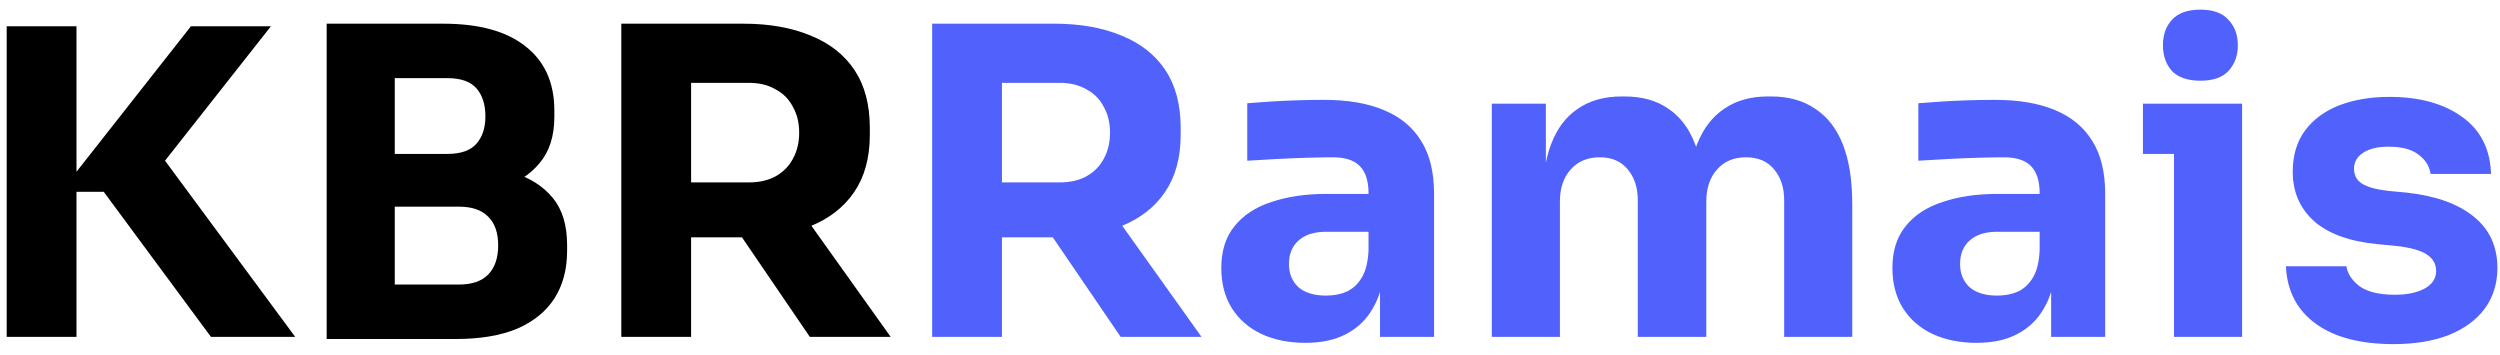
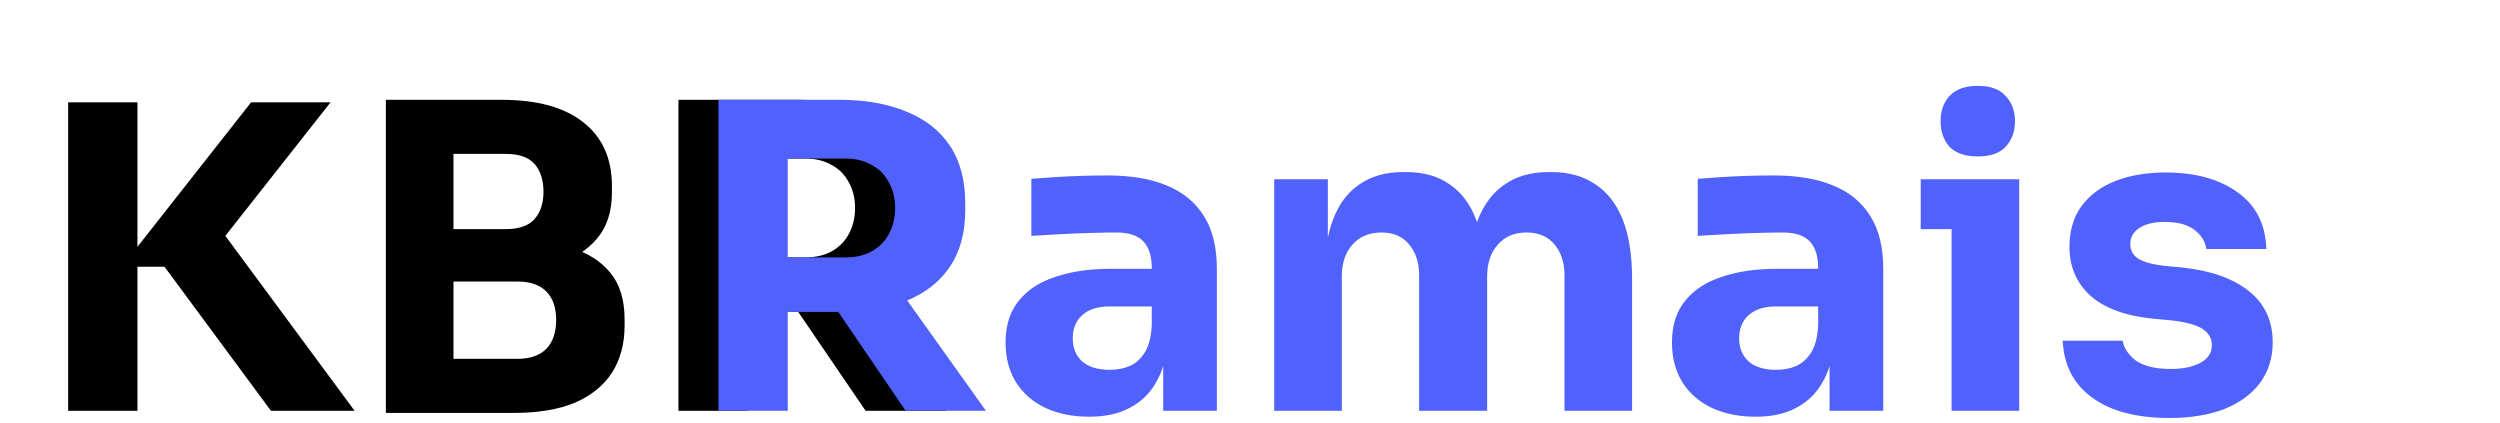
- <svg xmlns="http://www.w3.org/2000/svg" width="141" height="20" viewBox="0 0 141 20" fill="none">
-   <path d="M11.898 19L5.85 10.816H3.426L10.77 1.48H15.282L8.682 9.856L8.634 8.152L16.65 19H11.898ZM0.378 19V1.48H4.314V19H0.378ZM21.785 19.12V16.048H25.889C26.625 16.048 27.177 15.856 27.545 15.472C27.913 15.088 28.097 14.544 28.097 13.84C28.097 13.136 27.913 12.6 27.545 12.232C27.177 11.848 26.625 11.656 25.889 11.656H21.785V9.28H25.697C26.913 9.28 27.993 9.432 28.937 9.736C29.881 10.024 30.625 10.496 31.169 11.152C31.713 11.808 31.985 12.696 31.985 13.816V14.152C31.985 15.192 31.745 16.088 31.265 16.84C30.785 17.576 30.081 18.144 29.153 18.544C28.225 18.928 27.073 19.12 25.697 19.12H21.785ZM18.425 19.12V1.336H22.265V19.12H18.425ZM21.785 11.032V8.68H25.241C25.993 8.68 26.537 8.488 26.873 8.104C27.209 7.72 27.377 7.208 27.377 6.568C27.377 5.896 27.209 5.368 26.873 4.984C26.537 4.6 25.993 4.408 25.241 4.408H21.785V1.336H25.001C27.017 1.336 28.561 1.76 29.633 2.608C30.721 3.456 31.265 4.664 31.265 6.232V6.592C31.265 7.68 30.985 8.552 30.425 9.208C29.881 9.864 29.137 10.336 28.193 10.624C27.265 10.896 26.201 11.032 25.001 11.032H21.785ZM35.042 19V1.336H38.978V19H35.042ZM45.674 19L40.538 11.464H44.858L50.234 19H45.674ZM37.922 13.384V10.288H42.242C42.818 10.288 43.314 10.176 43.73 9.952C44.162 9.712 44.49 9.384 44.714 8.968C44.954 8.536 45.074 8.04 45.074 7.48C45.074 6.92 44.954 6.432 44.714 6.016C44.49 5.584 44.162 5.256 43.73 5.032C43.314 4.792 42.818 4.672 42.242 4.672H37.922V1.336H41.93C43.386 1.336 44.65 1.56 45.722 2.008C46.794 2.44 47.618 3.088 48.194 3.952C48.77 4.816 49.058 5.904 49.058 7.216V7.6C49.058 8.896 48.762 9.976 48.17 10.84C47.594 11.688 46.77 12.328 45.698 12.76C44.642 13.176 43.386 13.384 41.93 13.384H37.922Z" fill="black" />
-   <path d="M52.574 19V1.336H56.51V19H52.574ZM63.206 19L58.069 11.464H62.389L67.766 19H63.206ZM55.453 13.384V10.288H59.773C60.349 10.288 60.846 10.176 61.261 9.952C61.694 9.712 62.022 9.384 62.245 8.968C62.486 8.536 62.605 8.04 62.605 7.48C62.605 6.92 62.486 6.432 62.245 6.016C62.022 5.584 61.694 5.256 61.261 5.032C60.846 4.792 60.349 4.672 59.773 4.672H55.453V1.336H59.462C60.917 1.336 62.181 1.56 63.254 2.008C64.326 2.44 65.15 3.088 65.725 3.952C66.302 4.816 66.59 5.904 66.59 7.216V7.6C66.59 8.896 66.293 9.976 65.701 10.84C65.126 11.688 64.302 12.328 63.23 12.76C62.173 13.176 60.917 13.384 59.462 13.384H55.453ZM77.833 19V15.112H77.185V10.888C77.185 10.216 77.025 9.712 76.705 9.376C76.385 9.04 75.873 8.872 75.169 8.872C74.817 8.872 74.353 8.88 73.777 8.896C73.201 8.912 72.609 8.936 72.001 8.968C71.393 9 70.841 9.032 70.345 9.064V5.824C70.713 5.792 71.145 5.76 71.641 5.728C72.137 5.696 72.649 5.672 73.177 5.656C73.705 5.64 74.201 5.632 74.665 5.632C76.009 5.632 77.137 5.824 78.049 6.208C78.977 6.592 79.681 7.176 80.161 7.96C80.641 8.728 80.881 9.72 80.881 10.936V19H77.833ZM73.633 19.336C72.689 19.336 71.857 19.168 71.137 18.832C70.433 18.496 69.881 18.016 69.481 17.392C69.081 16.752 68.881 15.992 68.881 15.112C68.881 14.152 69.129 13.368 69.625 12.76C70.121 12.136 70.817 11.68 71.713 11.392C72.609 11.088 73.641 10.936 74.809 10.936H77.617V13.072H74.785C74.113 13.072 73.593 13.24 73.225 13.576C72.873 13.896 72.697 14.336 72.697 14.896C72.697 15.424 72.873 15.856 73.225 16.192C73.593 16.512 74.113 16.672 74.785 16.672C75.217 16.672 75.601 16.6 75.937 16.456C76.289 16.296 76.577 16.032 76.801 15.664C77.025 15.296 77.153 14.784 77.185 14.128L78.097 15.088C78.017 16 77.793 16.768 77.425 17.392C77.073 18.016 76.577 18.496 75.937 18.832C75.313 19.168 74.545 19.336 73.633 19.336ZM84.139 19V5.848H87.187V11.512H86.971C86.971 10.168 87.139 9.048 87.475 8.152C87.811 7.256 88.315 6.584 88.987 6.136C89.659 5.672 90.483 5.44 91.459 5.44H91.627C92.619 5.44 93.443 5.672 94.099 6.136C94.771 6.584 95.275 7.256 95.611 8.152C95.963 9.048 96.139 10.168 96.139 11.512H95.203C95.203 10.168 95.371 9.048 95.707 8.152C96.059 7.256 96.571 6.584 97.243 6.136C97.915 5.672 98.739 5.44 99.715 5.44H99.883C100.875 5.44 101.707 5.672 102.379 6.136C103.067 6.584 103.587 7.256 103.939 8.152C104.291 9.048 104.467 10.168 104.467 11.512V19H100.627V11.296C100.627 10.576 100.435 9.992 100.051 9.544C99.683 9.096 99.155 8.872 98.467 8.872C97.779 8.872 97.235 9.104 96.835 9.568C96.435 10.016 96.235 10.616 96.235 11.368V19H92.371V11.296C92.371 10.576 92.179 9.992 91.795 9.544C91.427 9.096 90.907 8.872 90.235 8.872C89.531 8.872 88.979 9.104 88.579 9.568C88.179 10.016 87.979 10.616 87.979 11.368V19H84.139ZM115.684 19V15.112H115.036V10.888C115.036 10.216 114.876 9.712 114.556 9.376C114.236 9.04 113.724 8.872 113.02 8.872C112.668 8.872 112.204 8.88 111.628 8.896C111.052 8.912 110.46 8.936 109.852 8.968C109.244 9 108.692 9.032 108.196 9.064V5.824C108.564 5.792 108.996 5.76 109.492 5.728C109.988 5.696 110.5 5.672 111.028 5.656C111.556 5.64 112.052 5.632 112.516 5.632C113.86 5.632 114.988 5.824 115.9 6.208C116.828 6.592 117.532 7.176 118.012 7.96C118.492 8.728 118.732 9.72 118.732 10.936V19H115.684ZM111.484 19.336C110.54 19.336 109.708 19.168 108.988 18.832C108.284 18.496 107.732 18.016 107.332 17.392C106.932 16.752 106.732 15.992 106.732 15.112C106.732 14.152 106.98 13.368 107.476 12.76C107.972 12.136 108.668 11.68 109.564 11.392C110.46 11.088 111.492 10.936 112.66 10.936H115.468V13.072H112.636C111.964 13.072 111.444 13.24 111.076 13.576C110.724 13.896 110.548 14.336 110.548 14.896C110.548 15.424 110.724 15.856 111.076 16.192C111.444 16.512 111.964 16.672 112.636 16.672C113.068 16.672 113.452 16.6 113.788 16.456C114.14 16.296 114.428 16.032 114.652 15.664C114.876 15.296 115.004 14.784 115.036 14.128L115.948 15.088C115.868 16 115.644 16.768 115.276 17.392C114.924 18.016 114.428 18.496 113.788 18.832C113.164 19.168 112.396 19.336 111.484 19.336ZM122.614 19V5.848H126.454V19H122.614ZM120.862 8.68V5.848H126.454V8.68H120.862ZM124.102 4.552C123.382 4.552 122.846 4.368 122.494 4C122.158 3.616 121.99 3.136 121.99 2.56C121.99 1.968 122.158 1.488 122.494 1.12C122.846 0.736 123.382 0.544 124.102 0.544C124.822 0.544 125.35 0.736 125.686 1.12C126.038 1.488 126.214 1.968 126.214 2.56C126.214 3.136 126.038 3.616 125.686 4C125.35 4.368 124.822 4.552 124.102 4.552ZM134.998 19.408C133.126 19.408 131.662 19.024 130.606 18.256C129.55 17.488 128.99 16.408 128.926 15.016H132.334C132.398 15.432 132.646 15.808 133.078 16.144C133.526 16.464 134.19 16.624 135.07 16.624C135.742 16.624 136.294 16.512 136.726 16.288C137.174 16.048 137.398 15.712 137.398 15.28C137.398 14.896 137.23 14.592 136.894 14.368C136.558 14.128 135.958 13.96 135.094 13.864L134.062 13.768C132.478 13.608 131.286 13.168 130.486 12.448C129.702 11.728 129.31 10.808 129.31 9.688C129.31 8.76 129.542 7.984 130.006 7.36C130.47 6.736 131.11 6.264 131.926 5.944C132.758 5.624 133.702 5.464 134.758 5.464C136.454 5.464 137.822 5.84 138.862 6.592C139.902 7.328 140.446 8.4 140.494 9.808H137.086C137.022 9.376 136.798 9.016 136.414 8.728C136.03 8.424 135.462 8.272 134.71 8.272C134.118 8.272 133.646 8.384 133.294 8.608C132.942 8.832 132.766 9.136 132.766 9.52C132.766 9.888 132.918 10.168 133.222 10.36C133.526 10.552 134.022 10.688 134.71 10.768L135.742 10.864C137.358 11.04 138.614 11.488 139.51 12.208C140.406 12.928 140.854 13.896 140.854 15.112C140.854 15.992 140.614 16.76 140.134 17.416C139.654 18.056 138.974 18.552 138.094 18.904C137.214 19.24 136.182 19.408 134.998 19.408Z" fill="#5061FC" />
+ <svg xmlns="http://www.w3.org/2000/svg" width="213" height="36" viewBox="0 0 213 36" fill="none">
+   <path d="M23.085 35L14.014 22.724H10.377L21.393 8.72H28.162L18.262 21.284L18.189 18.728L30.213 35H23.085ZM5.806 35V8.72H11.71V35H5.806ZM37.916 35.18V30.572H44.072C45.176 30.572 46.004 30.284 46.556 29.708C47.108 29.132 47.384 28.316 47.384 27.26C47.384 26.204 47.108 25.4 46.556 24.848C46.004 24.272 45.176 23.984 44.072 23.984H37.916V20.42H43.784C45.608 20.42 47.228 20.648 48.644 21.104C50.06 21.536 51.176 22.244 51.992 23.228C52.808 24.212 53.216 25.544 53.216 27.224V27.728C53.216 29.288 52.856 30.632 52.136 31.76C51.416 32.864 50.36 33.716 48.968 34.316C47.576 34.892 45.848 35.18 43.784 35.18H37.916ZM32.876 35.18V8.504H38.636V35.18H32.876ZM37.916 23.048V19.52H43.1C44.228 19.52 45.044 19.232 45.548 18.656C46.052 18.08 46.304 17.312 46.304 16.352C46.304 15.344 46.052 14.552 45.548 13.976C45.044 13.4 44.228 13.112 43.1 13.112H37.916V8.504H42.74C45.764 8.504 48.08 9.14 49.688 10.412C51.32 11.684 52.136 13.496 52.136 15.848V16.388C52.136 18.02 51.716 19.328 50.876 20.312C50.06 21.296 48.944 22.004 47.528 22.436C46.136 22.844 44.54 23.048 42.74 23.048H37.916ZM57.802 35V8.504H63.706V35H57.802ZM73.75 35L66.046 23.696H72.526L80.59 35H73.75ZM62.122 26.576V21.932H68.602C69.466 21.932 70.21 21.764 70.834 21.428C71.482 21.068 71.974 20.576 72.31 19.952C72.67 19.304 72.85 18.56 72.85 17.72C72.85 16.88 72.67 16.148 72.31 15.524C71.974 14.876 71.482 14.384 70.834 14.048C70.21 13.688 69.466 13.508 68.602 13.508H62.122V8.504H68.134C70.318 8.504 72.214 8.84 73.822 9.512C75.43 10.16 76.666 11.132 77.53 12.428C78.394 13.724 78.826 15.356 78.826 17.324V17.9C78.826 19.844 78.382 21.464 77.494 22.76C76.63 24.032 75.394 24.992 73.786 25.64C72.202 26.264 70.318 26.576 68.134 26.576H62.122Z" fill="black" />
+   <path d="M61.214 35V8.504H67.118V35H61.214ZM77.162 35L69.458 23.696H75.938L84.002 35H77.162ZM65.534 26.576V21.932H72.014C72.878 21.932 73.622 21.764 74.246 21.428C74.894 21.068 75.386 20.576 75.722 19.952C76.082 19.304 76.262 18.56 76.262 17.72C76.262 16.88 76.082 16.148 75.722 15.524C75.386 14.876 74.894 14.384 74.246 14.048C73.622 13.688 72.878 13.508 72.014 13.508H65.534V8.504H71.546C73.73 8.504 75.626 8.84 77.234 9.512C78.842 10.16 80.078 11.132 80.942 12.428C81.806 13.724 82.238 15.356 82.238 17.324V17.9C82.238 19.844 81.794 21.464 80.906 22.76C80.042 24.032 78.806 24.992 77.198 25.64C75.614 26.264 73.73 26.576 71.546 26.576H65.534ZM99.103 35V29.168H98.131V22.832C98.131 21.824 97.891 21.068 97.411 20.564C96.931 20.06 96.163 19.808 95.107 19.808C94.579 19.808 93.883 19.82 93.019 19.844C92.155 19.868 91.267 19.904 90.355 19.952C89.443 20 88.615 20.048 87.871 20.096V15.236C88.423 15.188 89.071 15.14 89.815 15.092C90.559 15.044 91.327 15.008 92.119 14.984C92.911 14.96 93.655 14.948 94.351 14.948C96.367 14.948 98.059 15.236 99.427 15.812C100.819 16.388 101.875 17.264 102.595 18.44C103.315 19.592 103.675 21.08 103.675 22.904V35H99.103ZM92.803 35.504C91.387 35.504 90.139 35.252 89.059 34.748C88.003 34.244 87.175 33.524 86.575 32.588C85.975 31.628 85.675 30.488 85.675 29.168C85.675 27.728 86.047 26.552 86.791 25.64C87.535 24.704 88.579 24.02 89.923 23.588C91.267 23.132 92.815 22.904 94.567 22.904H98.779V26.108H94.531C93.523 26.108 92.743 26.36 92.191 26.864C91.663 27.344 91.399 28.004 91.399 28.844C91.399 29.636 91.663 30.284 92.191 30.788C92.743 31.268 93.523 31.508 94.531 31.508C95.179 31.508 95.755 31.4 96.259 31.184C96.787 30.944 97.219 30.548 97.555 29.996C97.891 29.444 98.083 28.676 98.131 27.692L99.499 29.132C99.379 30.5 99.043 31.652 98.491 32.588C97.963 33.524 97.219 34.244 96.259 34.748C95.323 35.252 94.171 35.504 92.803 35.504ZM108.562 35V15.272H113.134V23.768H112.81C112.81 21.752 113.062 20.072 113.566 18.728C114.07 17.384 114.826 16.376 115.834 15.704C116.842 15.008 118.078 14.66 119.542 14.66H119.794C121.282 14.66 122.518 15.008 123.502 15.704C124.51 16.376 125.266 17.384 125.77 18.728C126.298 20.072 126.562 21.752 126.562 23.768H125.158C125.158 21.752 125.41 20.072 125.914 18.728C126.442 17.384 127.21 16.376 128.218 15.704C129.226 15.008 130.462 14.66 131.926 14.66H132.178C133.666 14.66 134.914 15.008 135.922 15.704C136.954 16.376 137.734 17.384 138.262 18.728C138.79 20.072 139.054 21.752 139.054 23.768V35H133.294V23.444C133.294 22.364 133.006 21.488 132.43 20.816C131.878 20.144 131.086 19.808 130.054 19.808C129.022 19.808 128.206 20.156 127.606 20.852C127.006 21.524 126.706 22.424 126.706 23.552V35H120.91V23.444C120.91 22.364 120.622 21.488 120.046 20.816C119.494 20.144 118.714 19.808 117.706 19.808C116.65 19.808 115.822 20.156 115.222 20.852C114.622 21.524 114.322 22.424 114.322 23.552V35H108.562ZM155.88 35V29.168H154.908V22.832C154.908 21.824 154.668 21.068 154.188 20.564C153.708 20.06 152.94 19.808 151.884 19.808C151.356 19.808 150.66 19.82 149.796 19.844C148.932 19.868 148.044 19.904 147.132 19.952C146.22 20 145.392 20.048 144.648 20.096V15.236C145.2 15.188 145.848 15.14 146.592 15.092C147.336 15.044 148.104 15.008 148.896 14.984C149.688 14.96 150.432 14.948 151.128 14.948C153.144 14.948 154.836 15.236 156.204 15.812C157.596 16.388 158.652 17.264 159.372 18.44C160.092 19.592 160.452 21.08 160.452 22.904V35H155.88ZM149.58 35.504C148.164 35.504 146.916 35.252 145.836 34.748C144.78 34.244 143.952 33.524 143.352 32.588C142.752 31.628 142.452 30.488 142.452 29.168C142.452 27.728 142.824 26.552 143.568 25.64C144.312 24.704 145.356 24.02 146.7 23.588C148.044 23.132 149.592 22.904 151.344 22.904H155.556V26.108H151.308C150.3 26.108 149.52 26.36 148.968 26.864C148.44 27.344 148.176 28.004 148.176 28.844C148.176 29.636 148.44 30.284 148.968 30.788C149.52 31.268 150.3 31.508 151.308 31.508C151.956 31.508 152.532 31.4 153.036 31.184C153.564 30.944 153.996 30.548 154.332 29.996C154.668 29.444 154.86 28.676 154.908 27.692L156.276 29.132C156.156 30.5 155.82 31.652 155.268 32.588C154.74 33.524 153.996 34.244 153.036 34.748C152.1 35.252 150.948 35.504 149.58 35.504ZM166.275 35V15.272H172.035V35H166.275ZM163.647 19.52V15.272H172.035V19.52H163.647ZM168.507 13.328C167.427 13.328 166.623 13.052 166.095 12.5C165.591 11.924 165.339 11.204 165.339 10.34C165.339 9.452 165.591 8.732 166.095 8.18C166.623 7.604 167.427 7.316 168.507 7.316C169.587 7.316 170.379 7.604 170.883 8.18C171.411 8.732 171.675 9.452 171.675 10.34C171.675 11.204 171.411 11.924 170.883 12.5C170.379 13.052 169.587 13.328 168.507 13.328ZM184.85 35.612C182.042 35.612 179.846 35.036 178.262 33.884C176.678 32.732 175.838 31.112 175.742 29.024H180.854C180.95 29.648 181.322 30.212 181.97 30.716C182.642 31.196 183.638 31.436 184.958 31.436C185.966 31.436 186.794 31.268 187.442 30.932C188.114 30.572 188.45 30.068 188.45 29.42C188.45 28.844 188.198 28.388 187.694 28.052C187.19 27.692 186.29 27.44 184.994 27.296L183.446 27.152C181.07 26.912 179.282 26.252 178.082 25.172C176.906 24.092 176.318 22.712 176.318 21.032C176.318 19.64 176.666 18.476 177.362 17.54C178.058 16.604 179.018 15.896 180.242 15.416C181.49 14.936 182.906 14.696 184.49 14.696C187.034 14.696 189.086 15.26 190.646 16.388C192.206 17.492 193.022 19.1 193.094 21.212H187.982C187.886 20.564 187.55 20.024 186.974 19.592C186.398 19.136 185.546 18.908 184.418 18.908C183.53 18.908 182.822 19.076 182.294 19.412C181.766 19.748 181.502 20.204 181.502 20.78C181.502 21.332 181.73 21.752 182.186 22.04C182.642 22.328 183.386 22.532 184.418 22.652L185.966 22.796C188.39 23.06 190.274 23.732 191.618 24.812C192.962 25.892 193.634 27.344 193.634 29.168C193.634 30.488 193.274 31.64 192.554 32.624C191.834 33.584 190.814 34.328 189.494 34.856C188.174 35.36 186.626 35.612 184.85 35.612Z" fill="#5061FC" />
</svg>
